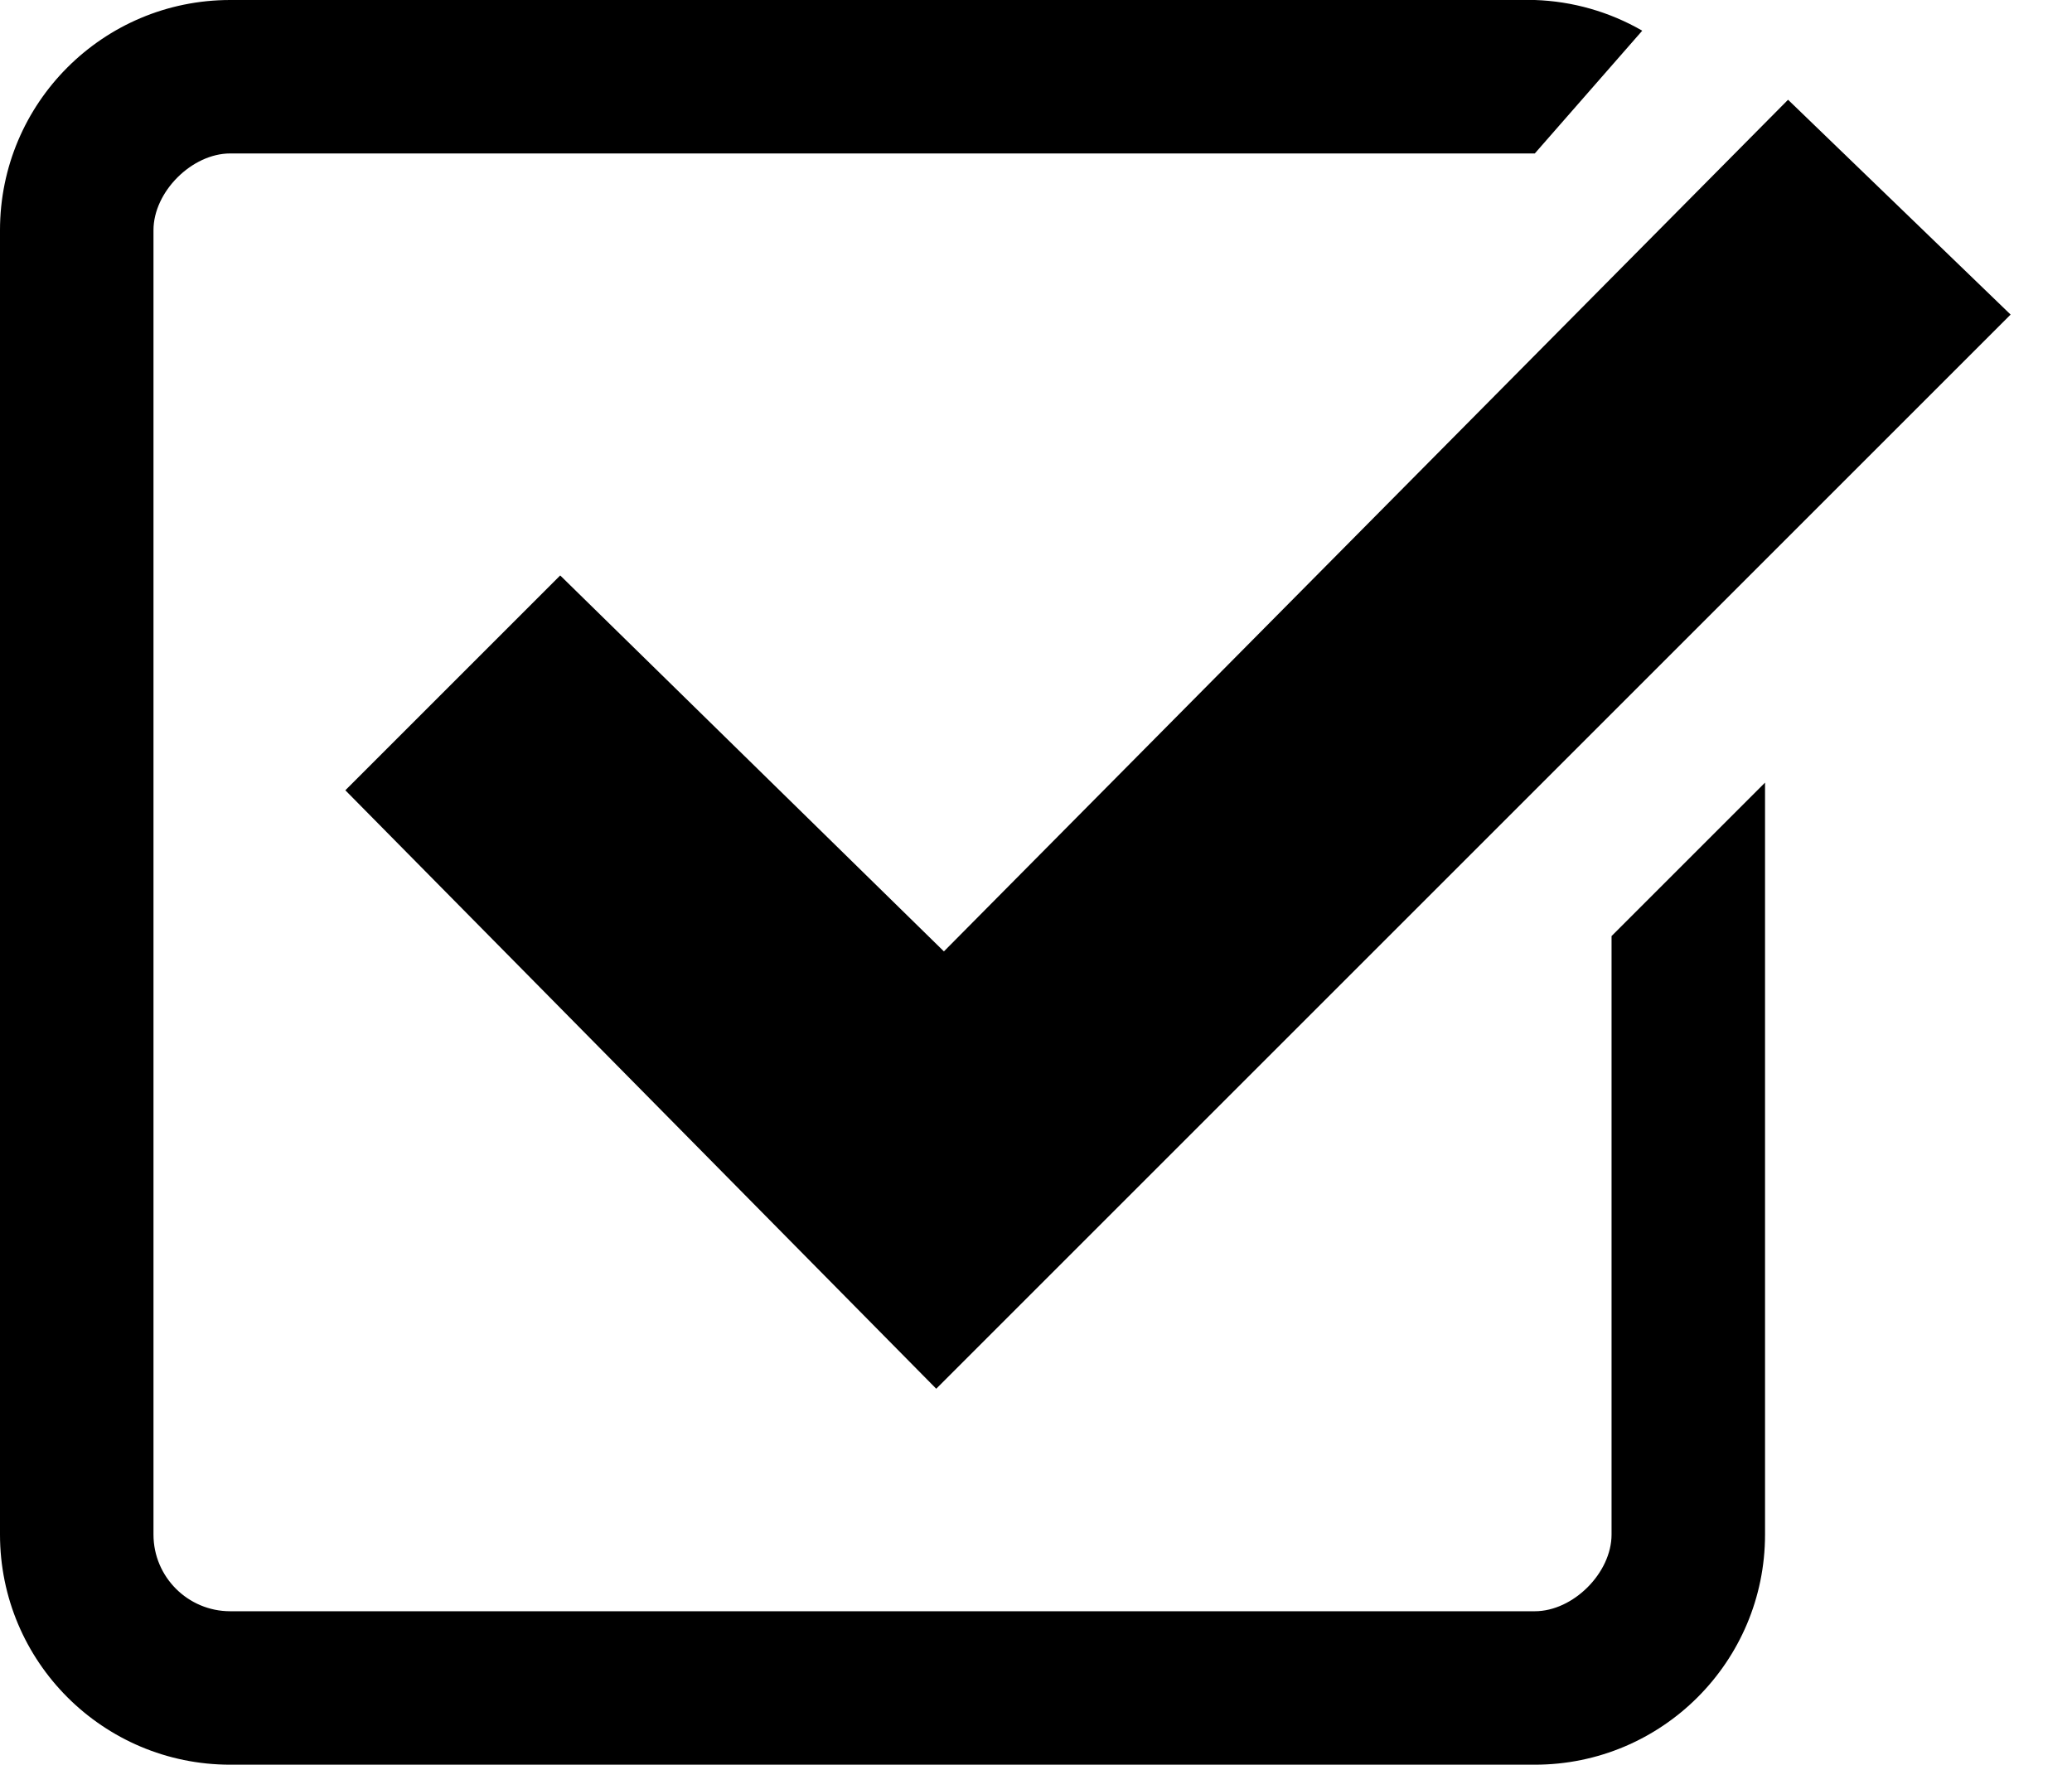
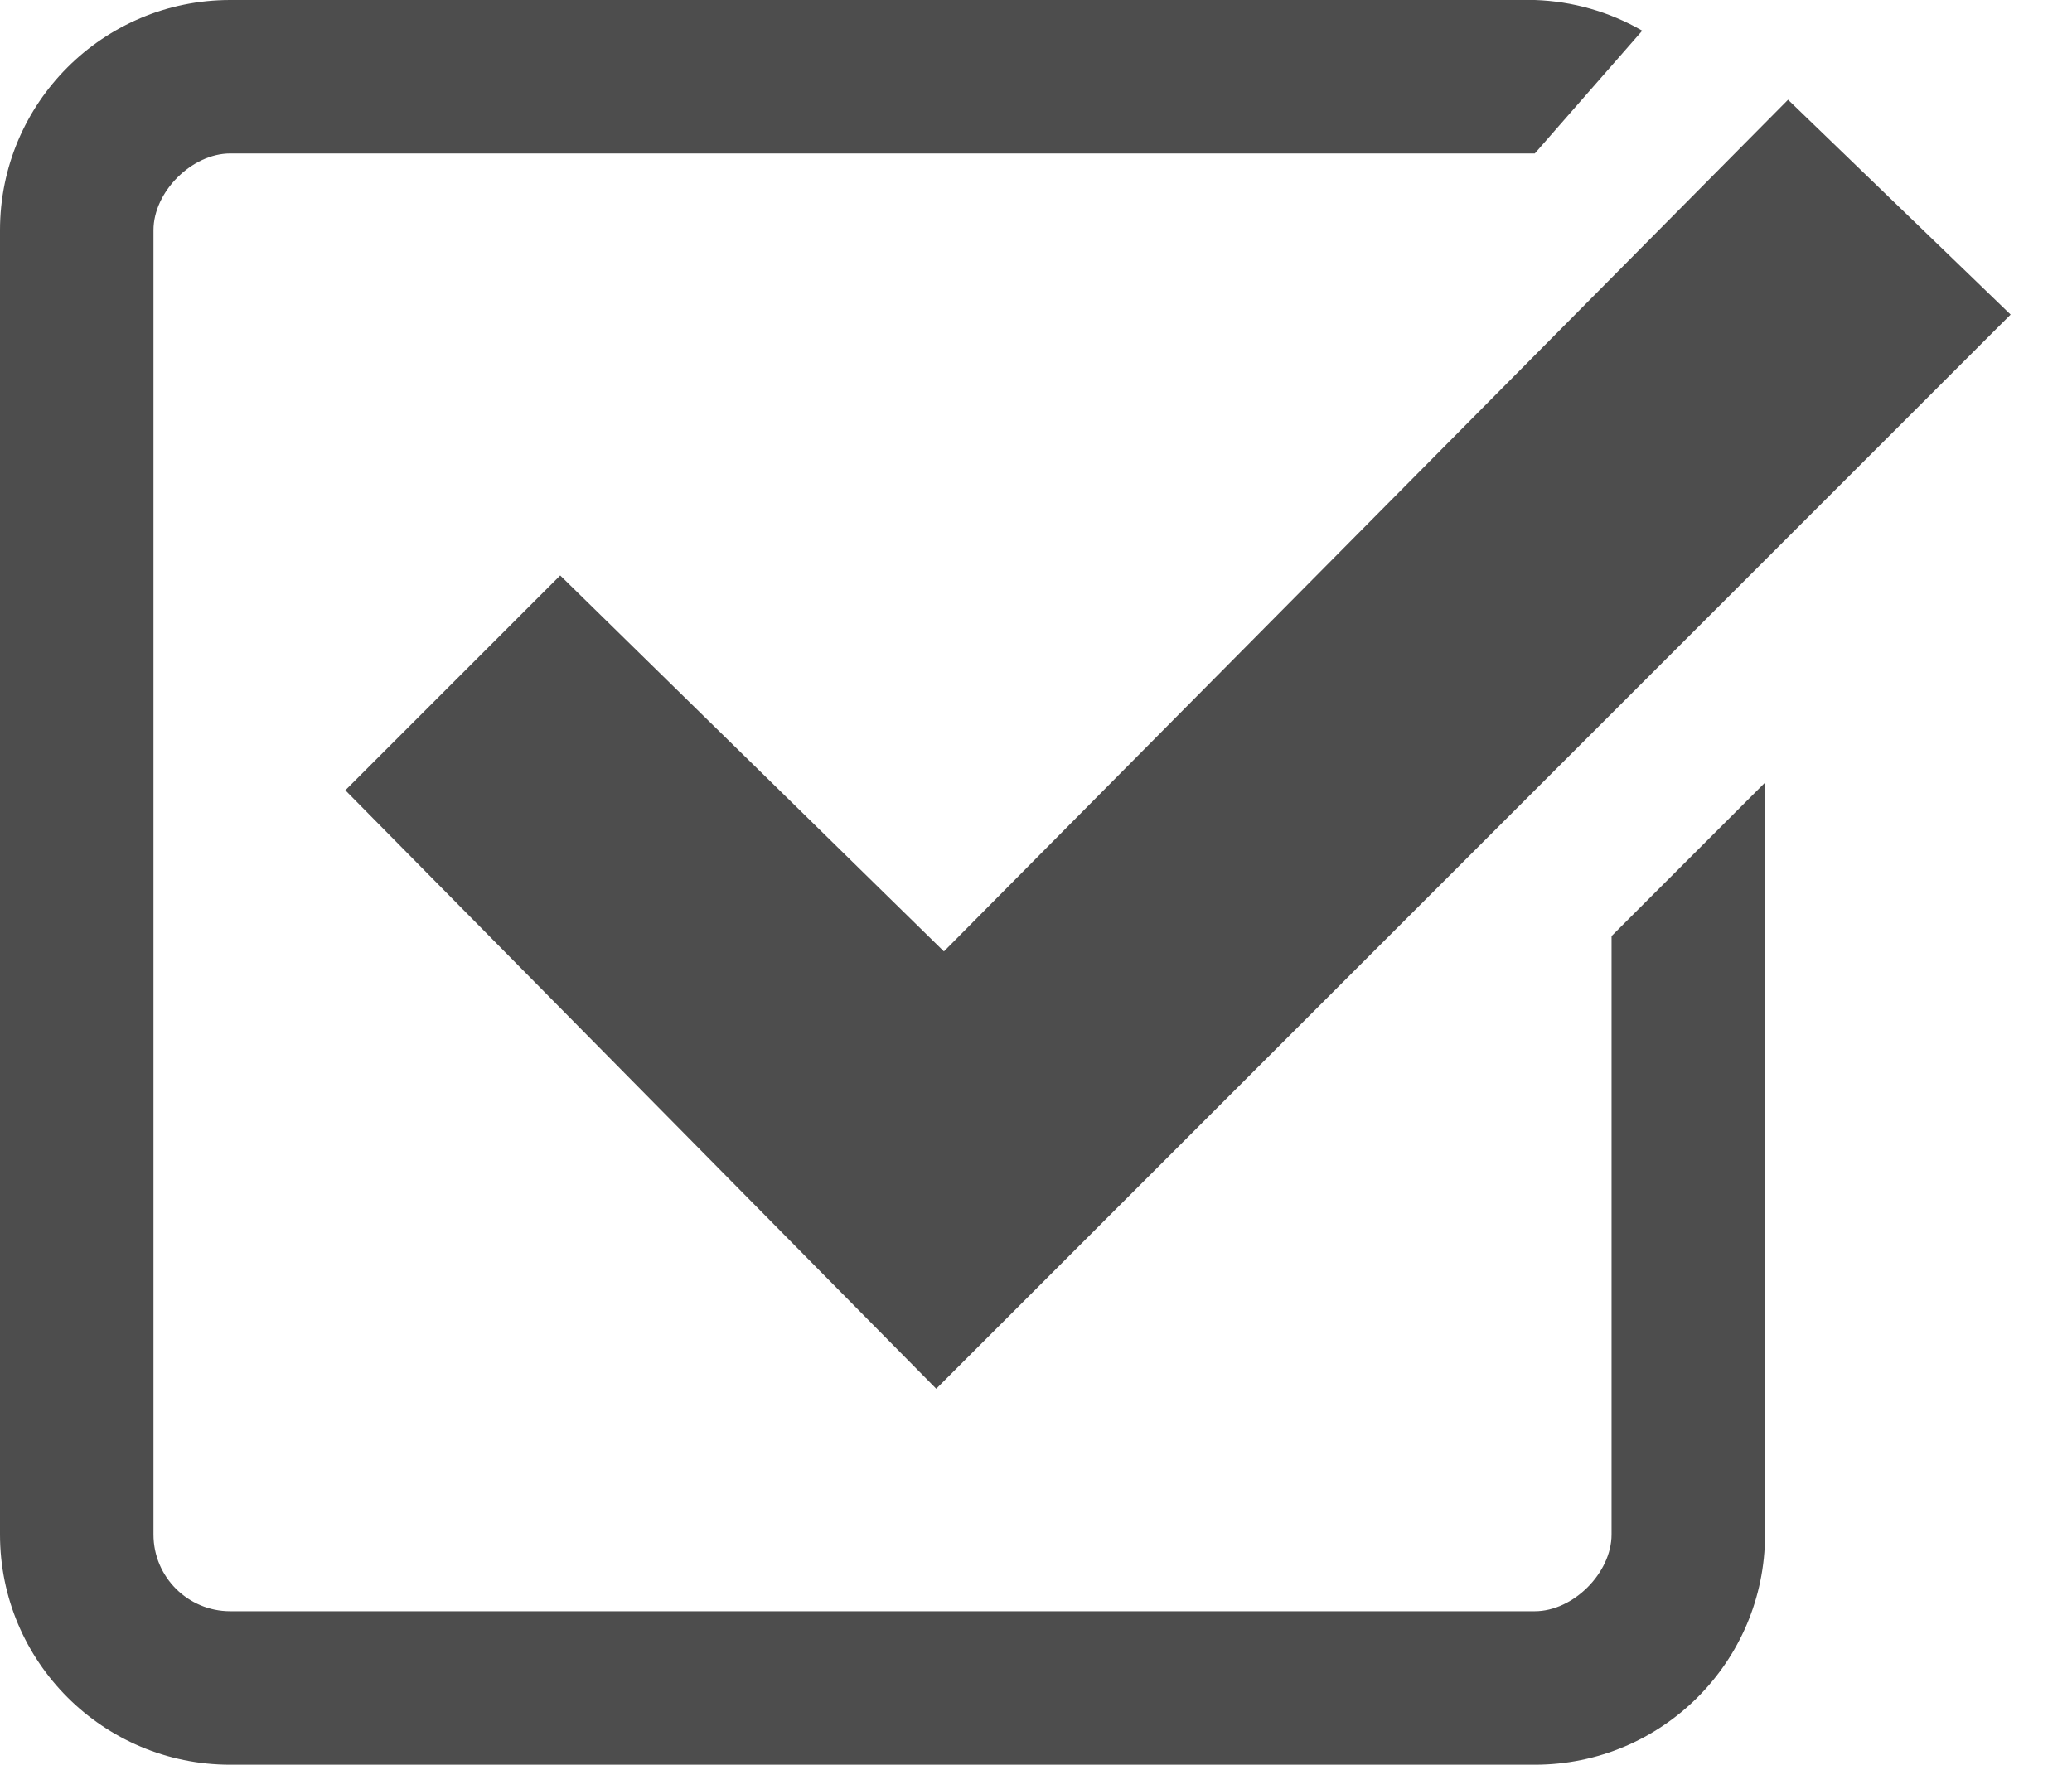
<svg xmlns="http://www.w3.org/2000/svg" viewBox="0 0 27 23">
-   <path d="M7.3 7.5l-2.8 2.8 7.7 7.8 14-14-2.9-2.8-11 11.1z" />
-   <path d="M21 20c0 .5-.5 1-1 1H3a1 1 0 01-1-1V3c0-.5.5-1 1-1h17L21.4.4A3 3 0 0020 0H3a3 3 0 00-3 3v17a3 3 0 003 3h17a3 3 0 003-3v-9.8l-2 2V20z" />
+   <path fill="#4d4d4d" d="M7.3 7.5l-2.8 2.8 7.7 7.8 14-14-2.9-2.8-11 11.1z" />
+   <path fill="#4d4d4d" d="M21 20c0 .5-.5 1-1 1H3a1 1 0 01-1-1V3c0-.5.5-1 1-1h17L21.4.4A3 3 0 0020 0H3a3 3 0 00-3 3v17a3 3 0 003 3h17a3 3 0 003-3v-9.8l-2 2V20z" />
</svg>
